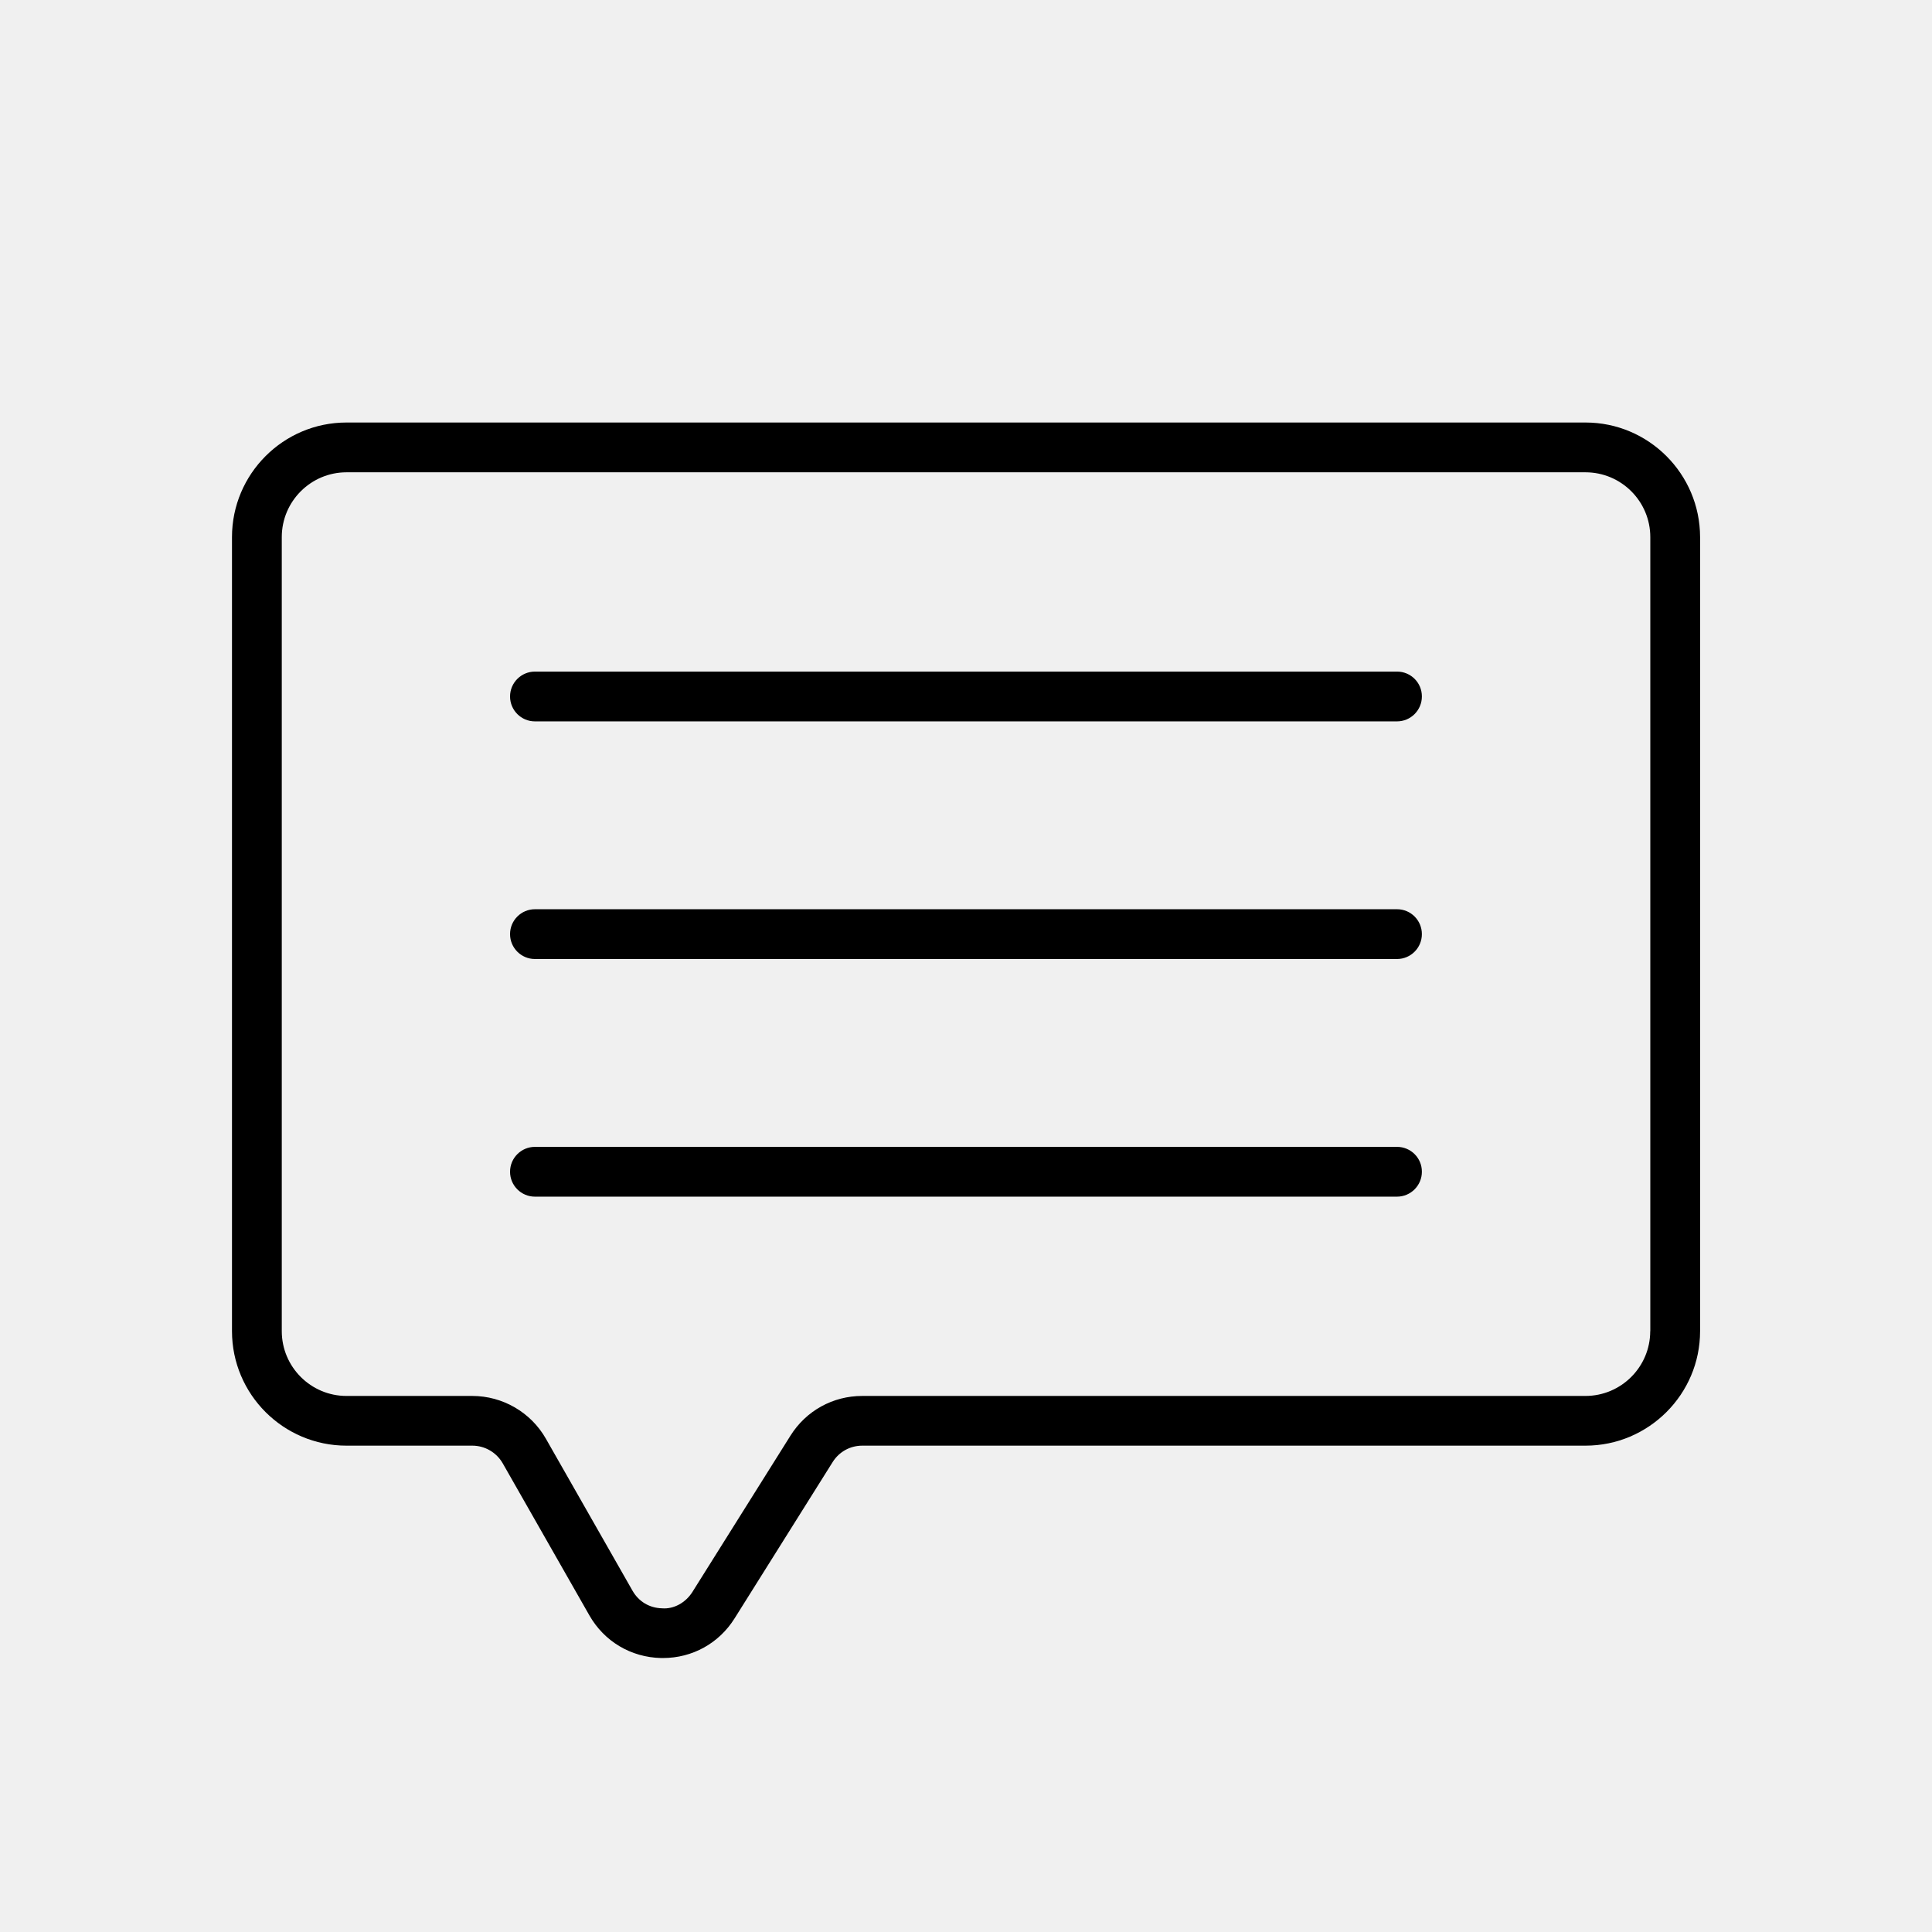
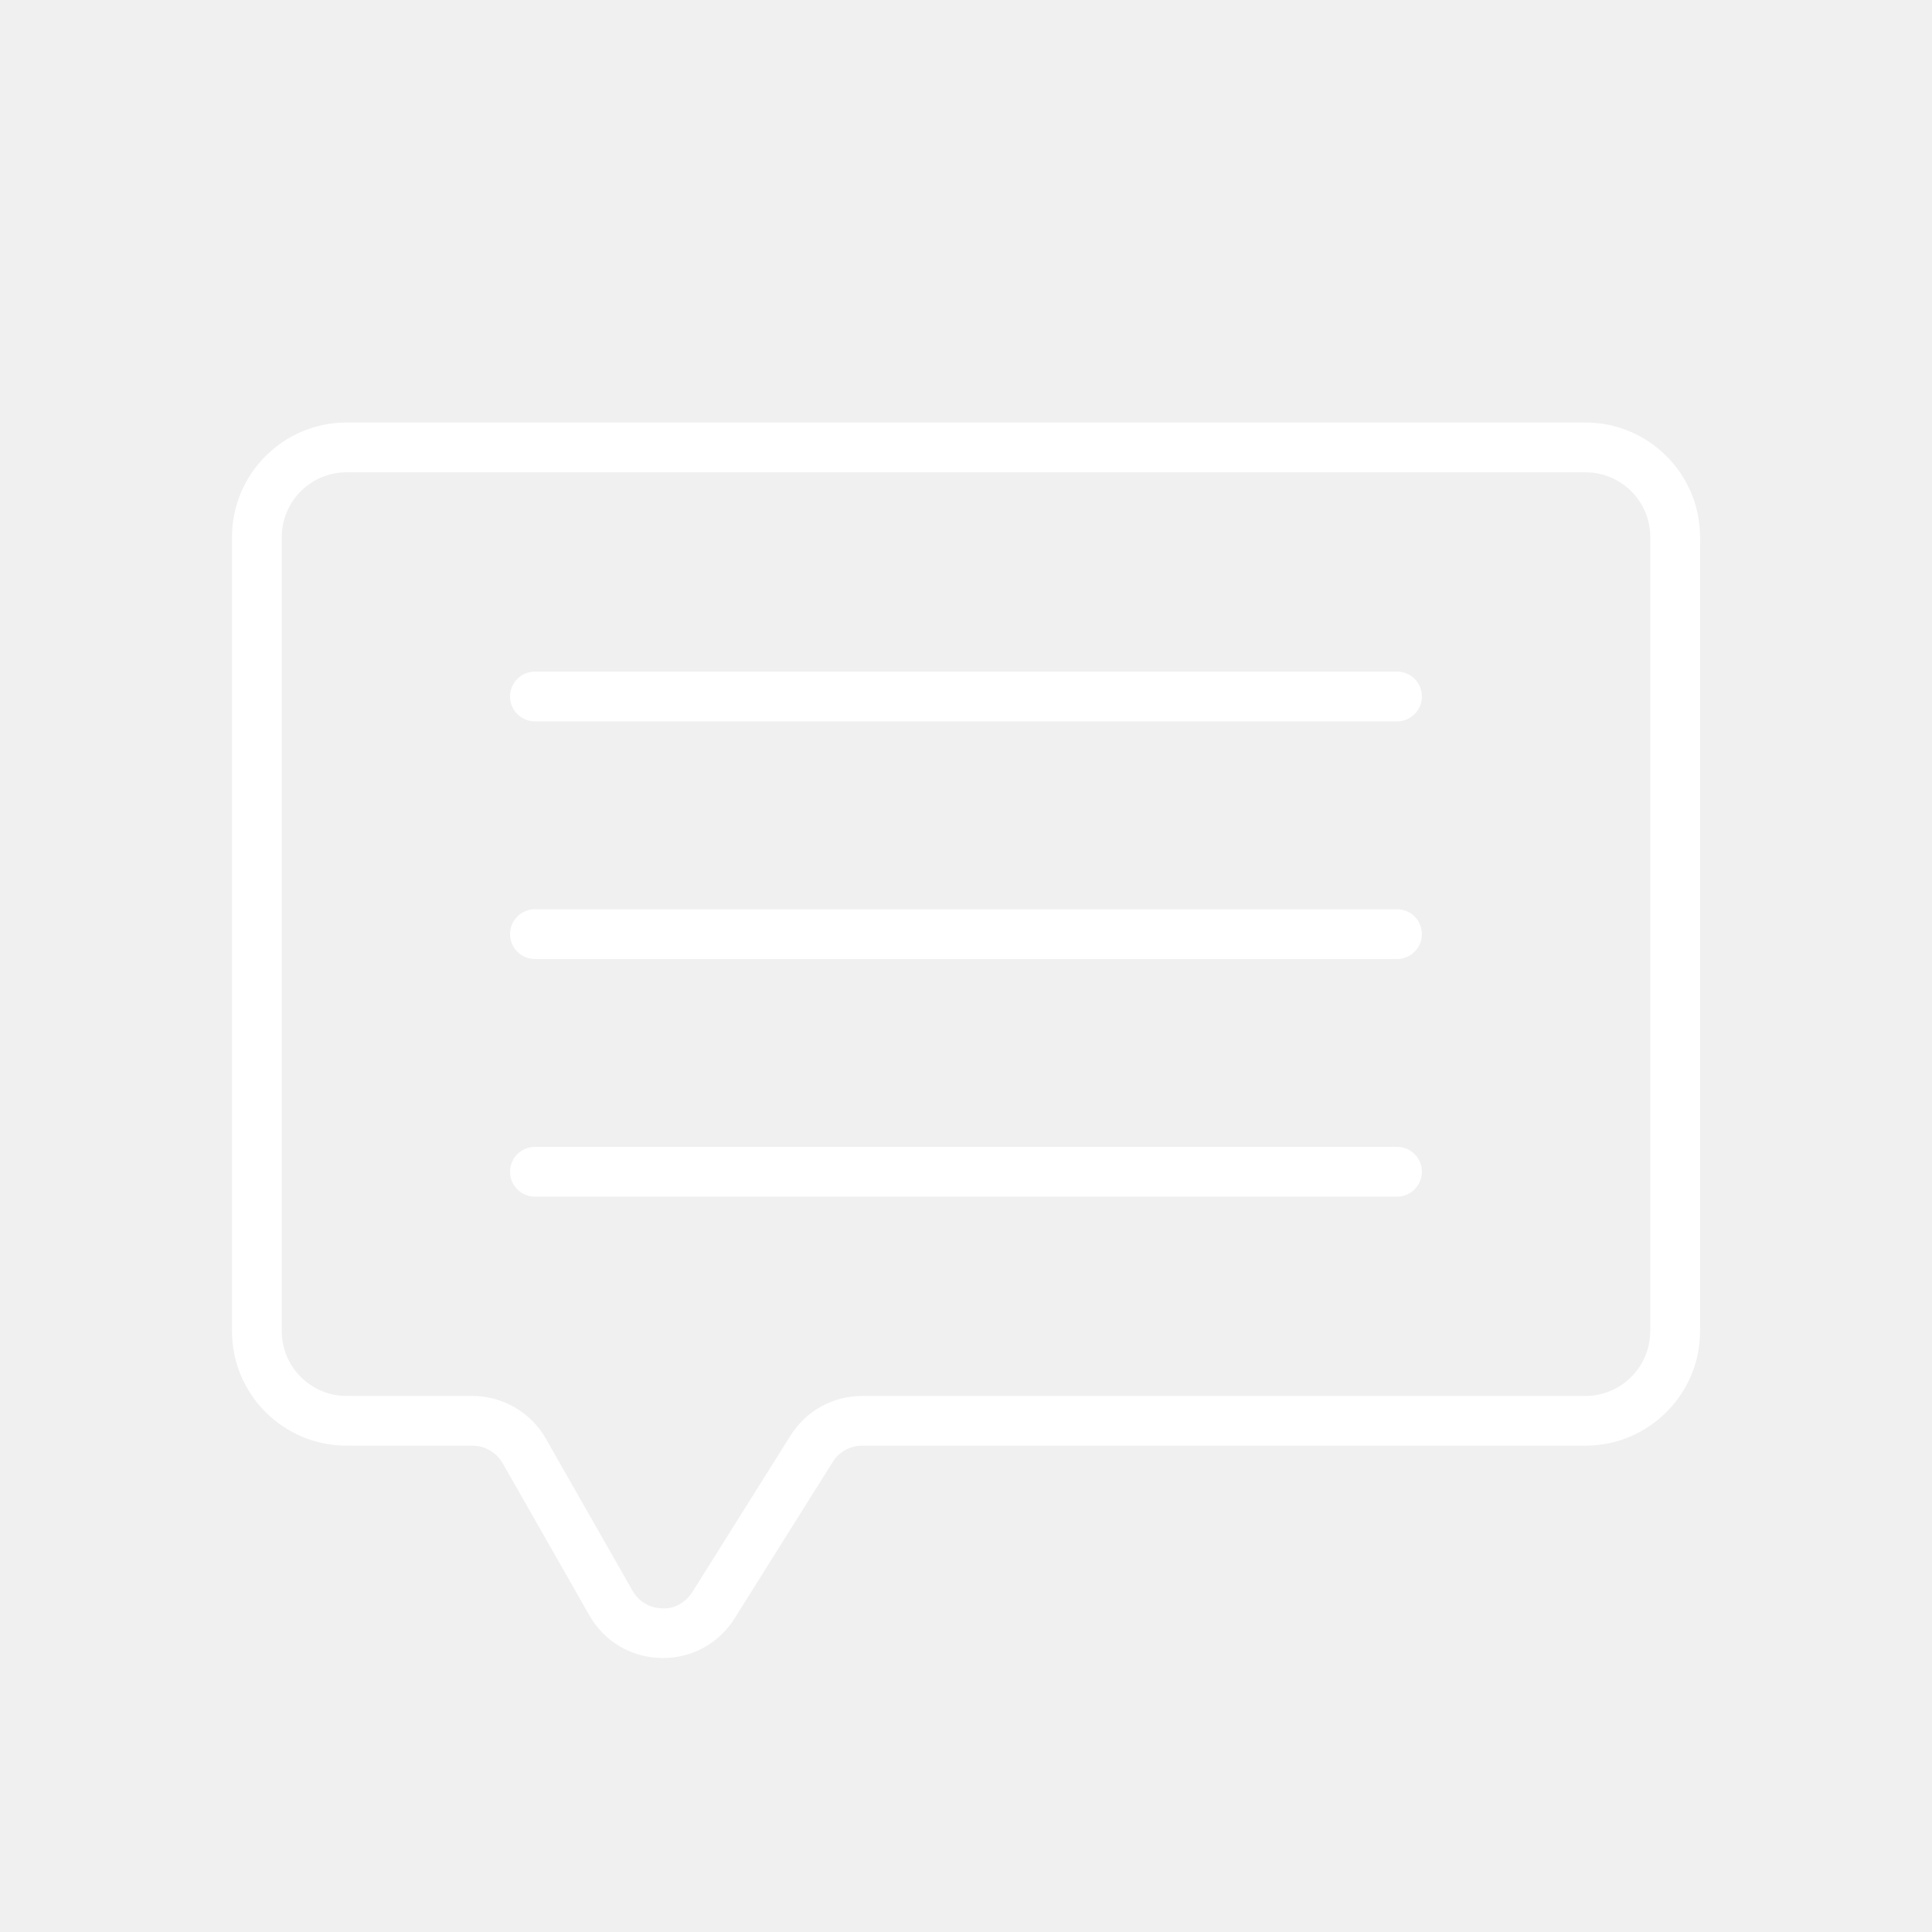
<svg xmlns="http://www.w3.org/2000/svg" width="26px" height="26px" viewBox="0 0 26 26" version="1.1">
  <defs />
  <g id="Page-1" stroke="none" stroke-width="1" fill="none" fill-rule="evenodd">
-     <g id="icon-contact" fill="#000000">
-       <g id="Group" transform="translate(3, 5)">
-         <path d="M18.337,0.686 L1.663,0.686 C0.813,0.686 0.122,1.378 0.122,2.228 L0.122,12.914 C0.122,13.764 0.813,14.455 1.663,14.455 L3.357,14.455 C3.525,14.455 3.681,14.546 3.765,14.692 L4.931,16.738 C5.131,17.09 5.492,17.304 5.897,17.313 L5.922,17.313 C6.317,17.313 6.676,17.115 6.886,16.779 L8.206,14.675 C8.293,14.537 8.441,14.455 8.604,14.455 L18.337,14.455 C19.187,14.455 19.879,13.763 19.879,12.914 L19.879,2.228 C19.878,1.378 19.187,0.686 18.337,0.686 Z M19.208,12.914 C19.208,13.395 18.817,13.786 18.336,13.786 L8.603,13.786 C8.209,13.786 7.848,13.985 7.638,14.32 L6.318,16.424 C6.228,16.567 6.069,16.657 5.91,16.644 C5.741,16.64 5.596,16.554 5.512,16.407 L4.346,14.361 C4.144,14.006 3.764,13.786 3.356,13.786 L1.663,13.786 C1.183,13.786 0.792,13.395 0.792,12.914 L0.792,2.228 C0.792,1.747 1.183,1.356 1.663,1.356 L18.337,1.356 C18.818,1.356 19.209,1.747 19.209,2.228 L19.209,12.914 L19.208,12.914 Z" id="Shape" />
-         <path d="M15.801,4.038 L4.199,4.038 C4.014,4.038 3.864,4.188 3.864,4.373 C3.864,4.558 4.014,4.708 4.199,4.708 L15.8,4.708 C15.985,4.708 16.135,4.558 16.135,4.373 C16.136,4.188 15.986,4.038 15.801,4.038 Z" id="Shape" />
-         <path d="M15.801,7.236 L4.199,7.236 C4.014,7.236 3.864,7.386 3.864,7.571 C3.864,7.756 4.014,7.906 4.199,7.906 L15.8,7.906 C15.985,7.906 16.135,7.756 16.135,7.571 C16.135,7.386 15.986,7.236 15.801,7.236 Z" id="Shape" />
-         <path d="M15.801,10.434 L4.199,10.434 C4.014,10.434 3.864,10.584 3.864,10.769 C3.864,10.954 4.014,11.104 4.199,11.104 L15.8,11.104 C15.985,11.104 16.135,10.954 16.135,10.769 C16.136,10.584 15.986,10.434 15.801,10.434 Z" id="Shape" />
-       </g>
+     <g id="icon-contact" fill="#FFFFFF">
+       <path d="M21.337,5.686 L4.663,5.686 C3.813,5.686 3.122,6.378 3.122,7.228 L3.122,17.914 C3.122,18.764 3.813,19.455 4.663,19.455 L6.357,19.455 C6.525,19.455 6.681,19.546 6.765,19.692 L7.931,21.738 C8.131,22.09 8.492,22.304 8.897,22.313 L8.922,22.313 C9.317,22.313 9.676,22.115 9.886,21.779 L11.206,19.675 C11.293,19.537 11.441,19.455 11.604,19.455 L21.337,19.455 C22.187,19.455 22.879,18.763 22.879,17.914 L22.879,7.228 C22.878,6.378 22.187,5.686 21.337,5.686 Z M22.208,17.914 C22.208,18.395 21.817,18.786 21.336,18.786 L11.603,18.786 C11.209,18.786 10.848,18.985 10.638,19.32 L9.318,21.424 C9.228,21.567 9.069,21.657 8.91,21.644 C8.741,21.64 8.596,21.554 8.512,21.407 L7.346,19.361 C7.144,19.006 6.764,18.786 6.356,18.786 L4.663,18.786 C4.183,18.786 3.792,18.395 3.792,17.914 L3.792,7.228 C3.792,6.747 4.183,6.356 4.663,6.356 L21.337,6.356 C21.818,6.356 22.209,6.747 22.209,7.228 L22.209,17.914 L22.208,17.914 Z" id="Shape" />
+       <path d="M18.801,9.038 L7.199,9.038 C7.014,9.038 6.864,9.188 6.864,9.373 C6.864,9.558 7.014,9.708 7.199,9.708 L18.8,9.708 C18.985,9.708 19.135,9.558 19.135,9.373 C19.136,9.188 18.986,9.038 18.801,9.038 Z" id="Shape" />
+       <path d="M18.801,12.236 L7.199,12.236 C7.014,12.236 6.864,12.386 6.864,12.571 C6.864,12.756 7.014,12.906 7.199,12.906 L18.8,12.906 C18.985,12.906 19.135,12.756 19.135,12.571 C19.135,12.386 18.986,12.236 18.801,12.236 Z" id="Shape" />
+       <path d="M18.801,15.434 L7.199,15.434 C7.014,15.434 6.864,15.584 6.864,15.769 C6.864,15.954 7.014,16.104 7.199,16.104 L18.8,16.104 C18.985,16.104 19.135,15.954 19.135,15.769 C19.136,15.584 18.986,15.434 18.801,15.434 Z" id="Shape" />
    </g>
  </g>
</svg>
